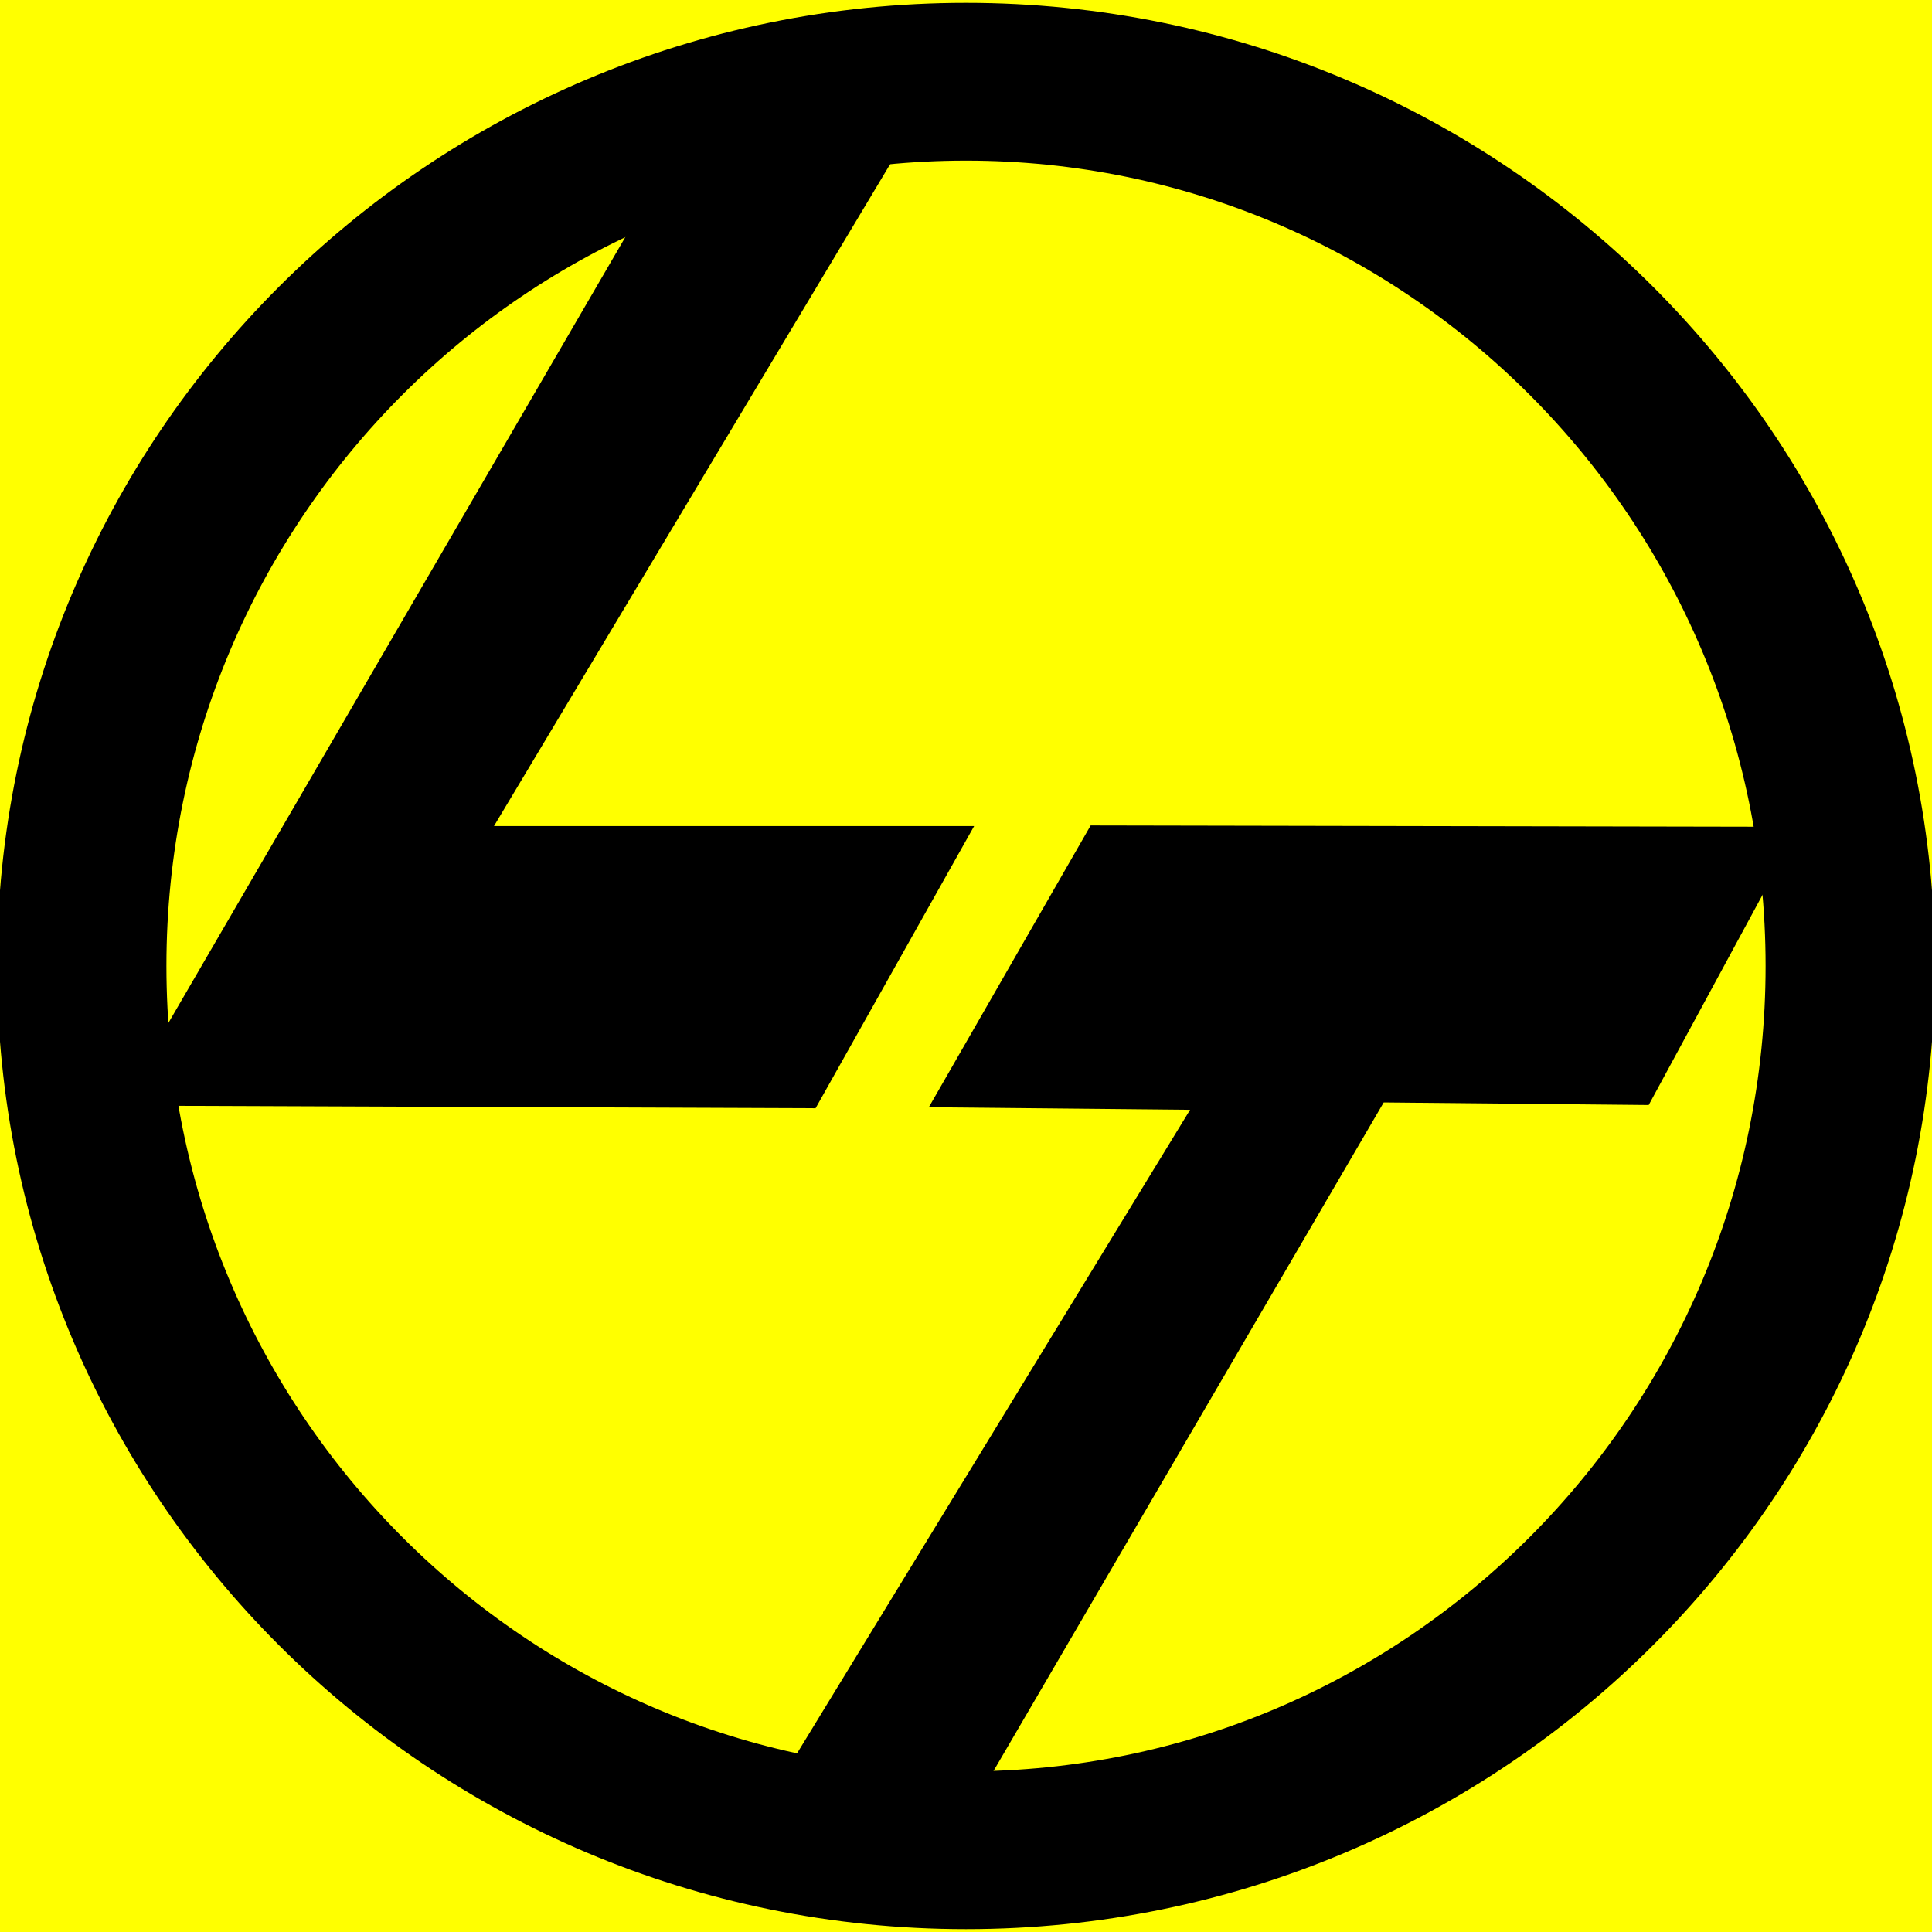
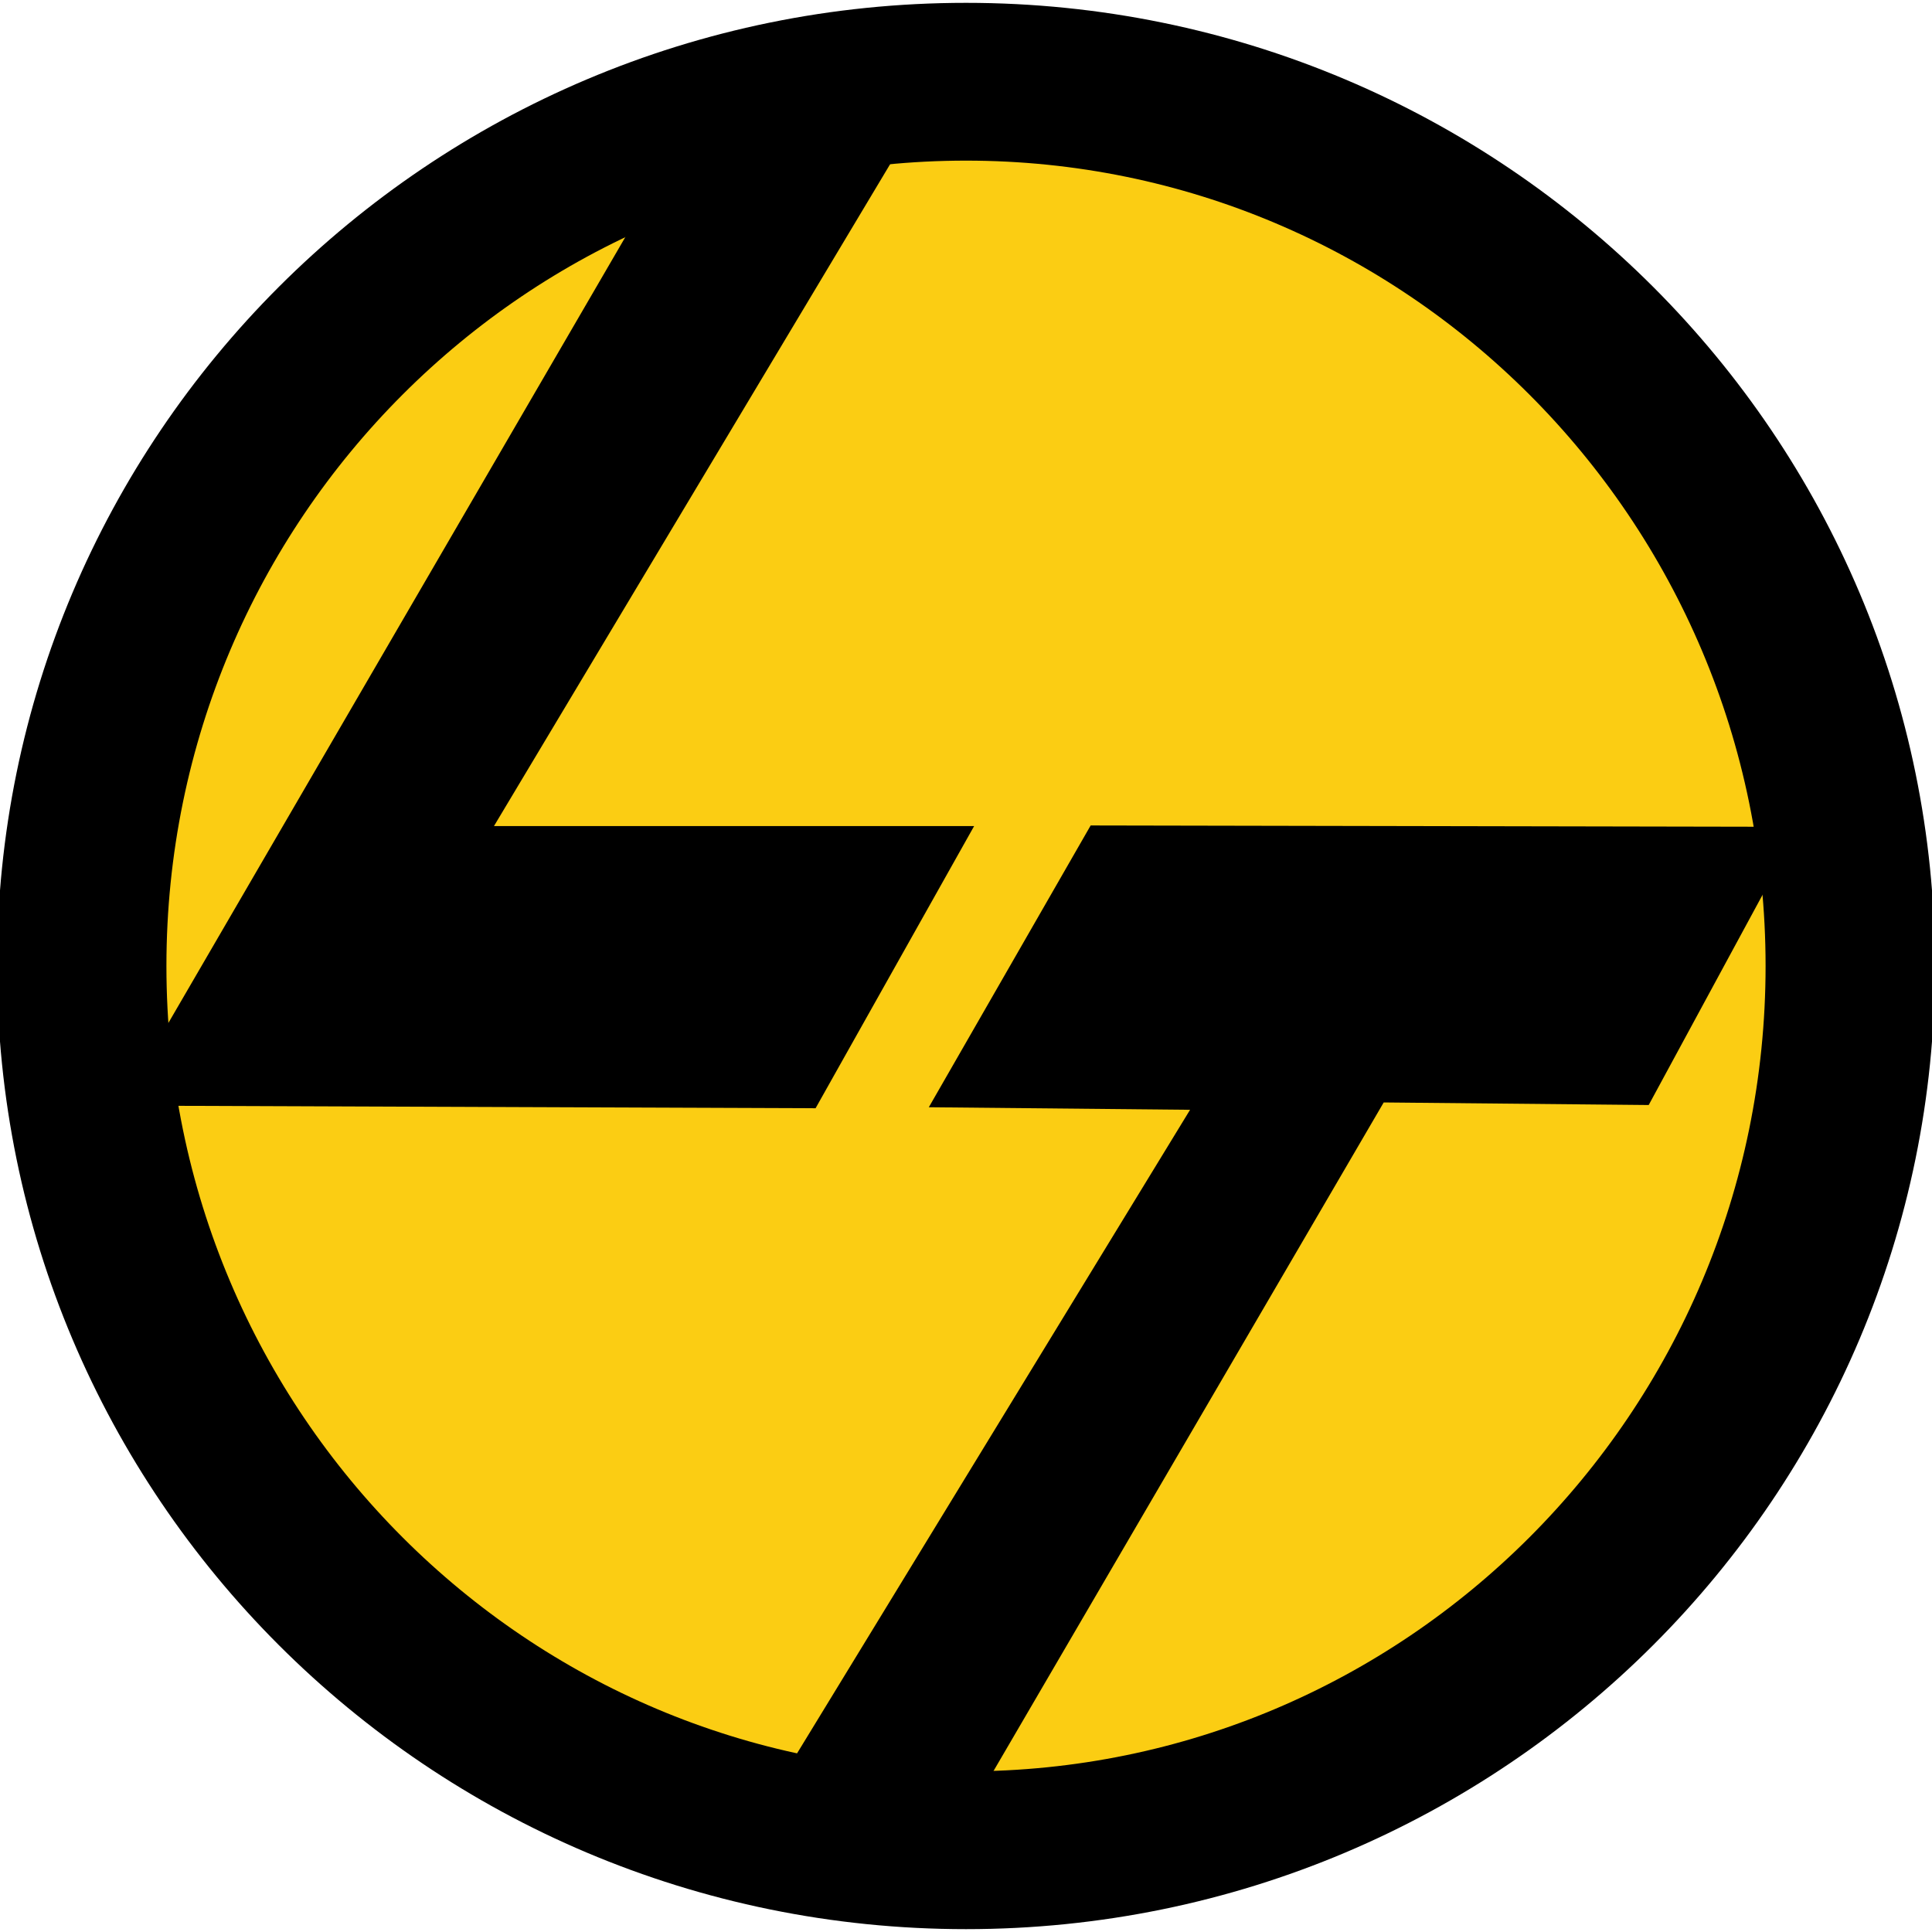
<svg xmlns="http://www.w3.org/2000/svg" id="svg1340" width="3000" height="3000" version="1.0">
  <defs id="defs1343" />
  <g id="layer2" style="display: inline;">
-     <rect style="opacity: 1; fill: rgb(255, 255, 0); fill-opacity: 1; stroke: none; stroke-width: 4; stroke-miterlimit: 4; stroke-dasharray: none; stroke-dashoffset: 0pt; stroke-opacity: 1;" id="rect1352" width="3047.054" height="3024.483" x="0" y="-1.912" />
+     <circle cx="1500" cy="1500" r="1360" style="opacity: 1; fill: #FBCD13; stroke: none;" id="rect1352" />
  </g>
  <g id="layer3" style="display: inline;">
    <path style="opacity: 1; fill: none; fill-opacity: 1; stroke: rgb(0, 0, 0); stroke-width: 235.61; stroke-miterlimit: 4; stroke-dasharray: none; stroke-dashoffset: 0pt; stroke-opacity: 1;" id="path2228" d="M 2889.059 1499.044 A 1230.107 1320.39 0 1 1  428.845,1499.044 A 1230.107 1320.39 0 1 1  2889.059 1499.044 z" transform="matrix(1.11623, 0, 0, 1.0399, -351.766, -58.8619)" />
    <path style="fill: none; fill-opacity: 0.75; fill-rule: evenodd; stroke: rgb(0, 0, 0); stroke-width: 1px; stroke-linecap: butt; stroke-linejoin: miter; stroke-opacity: 1;" d="M 1061.336,326.709 C 1058.676,326.709 1056.016,326.709 1061.336,326.709 z " id="path3118" />
    <path style="fill: rgb(0, 0, 0); fill-opacity: 1; fill-rule: evenodd; stroke: rgb(0, 0, 0); stroke-width: 19.2; stroke-linecap: butt; stroke-linejoin: miter; stroke-miterlimit: 4; stroke-dasharray: none; stroke-opacity: 1;" d="M 1029.416,286.809 L 203.489,1707.244 L 1260.836,1711.234 L 1496.245,1292.286 L 750.117,1292.286 L 1404.475,199.03 L 1029.416,286.809 z " id="path3120" />
    <path style="fill: rgb(0, 0, 0); fill-opacity: 1; fill-rule: evenodd; stroke: rgb(0, 0, 0); stroke-width: 48.9; stroke-linecap: butt; stroke-linejoin: miter; stroke-miterlimit: 4; stroke-dasharray: none; stroke-opacity: 1;" d="M 1252.856,2744.641 L 1891.254,1699.264 L 1484.275,1695.274 L 1707.714,1306.251 L 2753.09,1308.246 L 2545.611,1691.284 L 2134.643,1687.294 L 1508.215,2760.601 L 1252.856,2744.641 z " id="path3122" />
  </g>
</svg>
